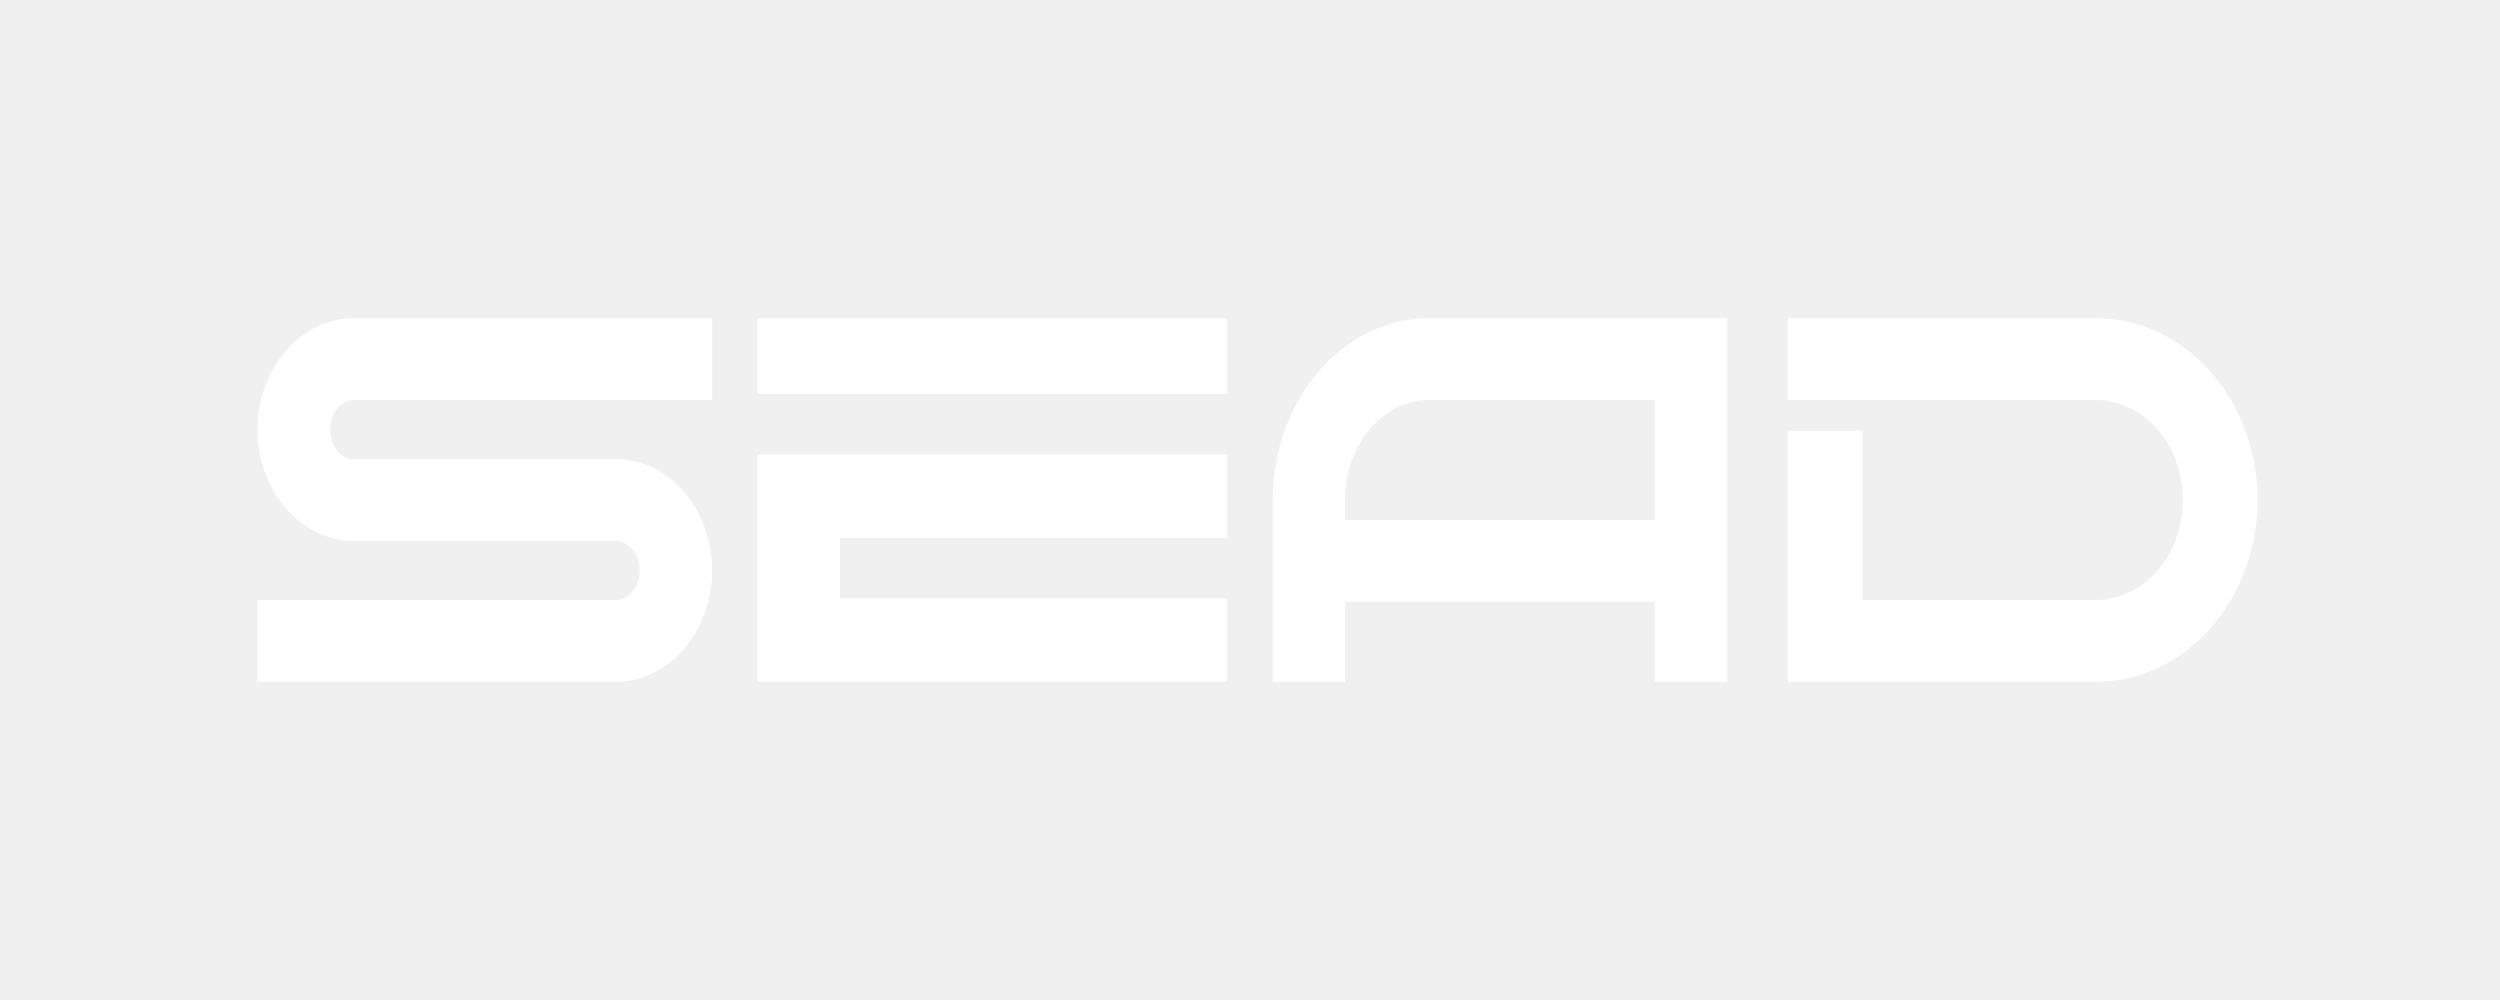
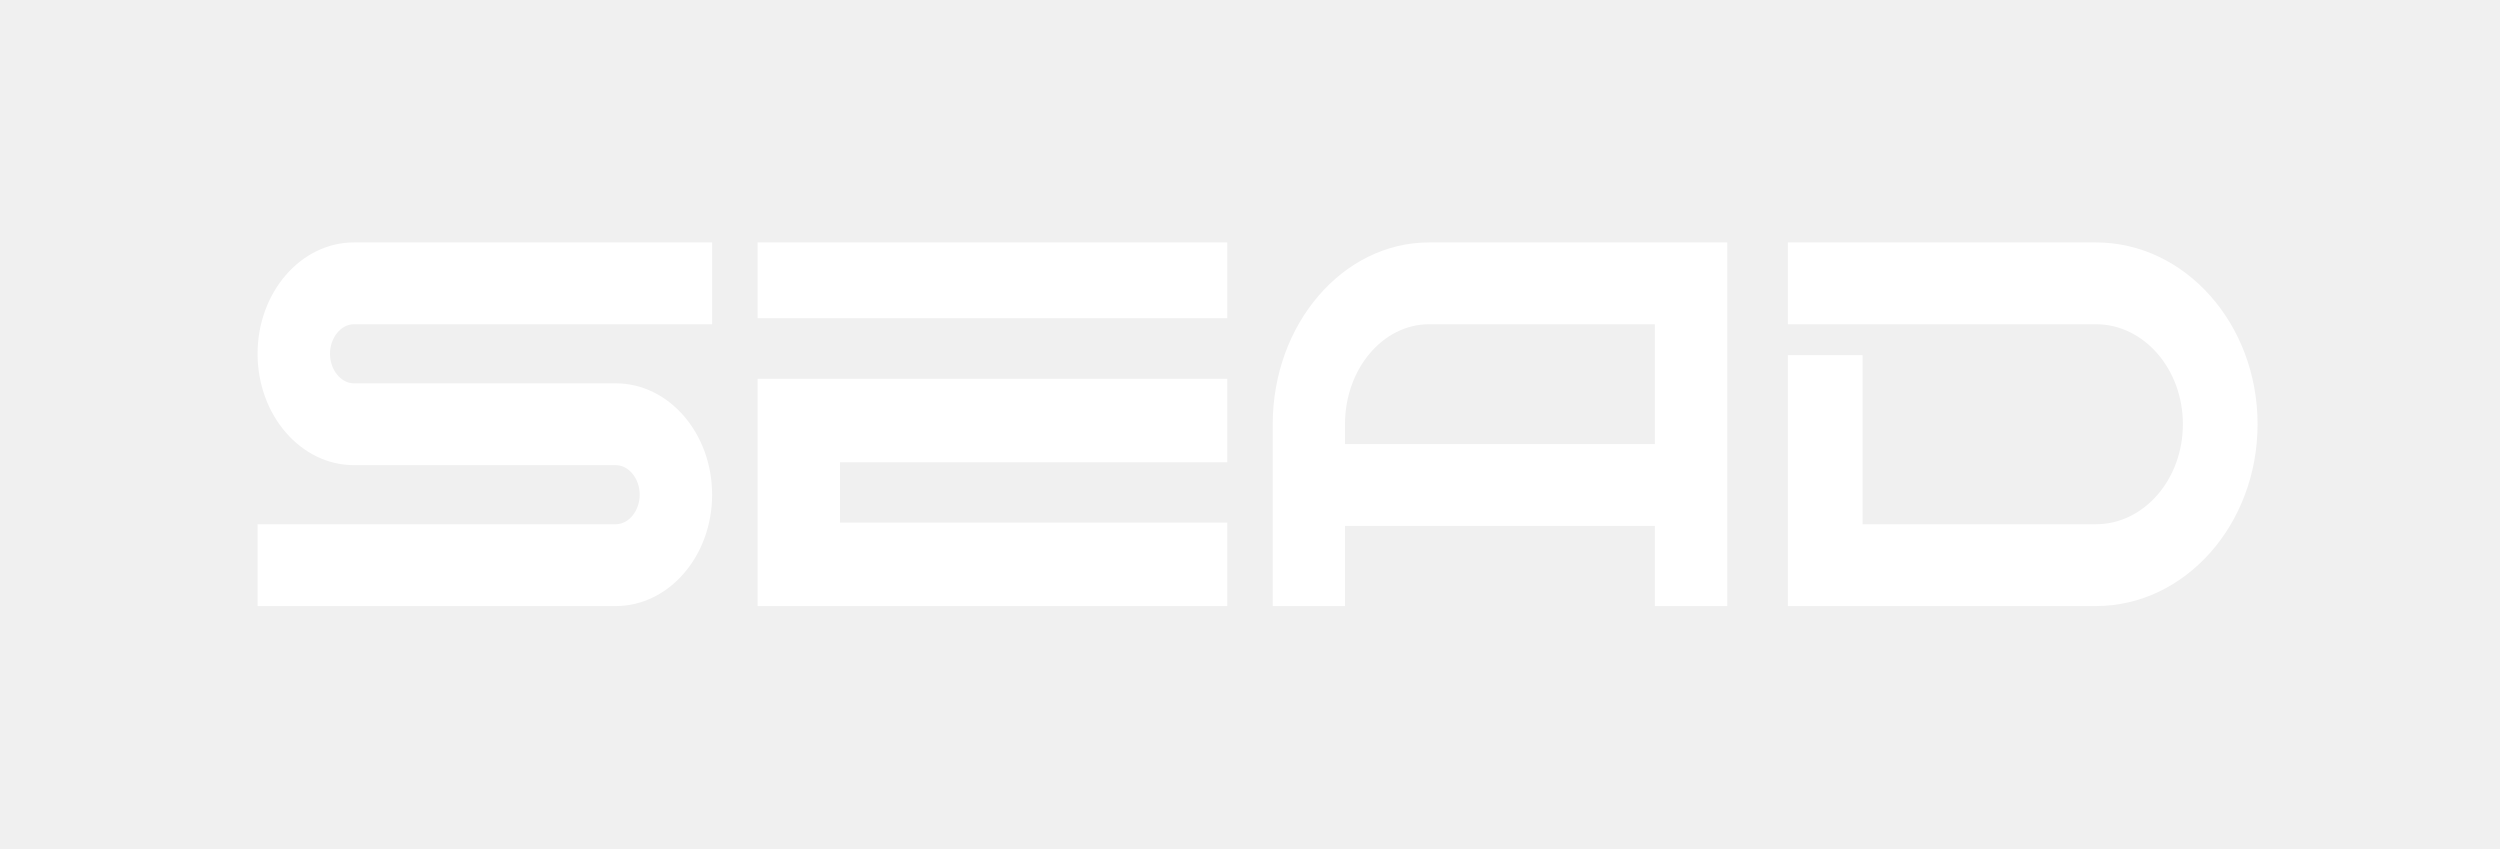
- <svg xmlns="http://www.w3.org/2000/svg" width="165" height="66" xml:space="preserve" overflow="hidden">
+ <svg xmlns="http://www.w3.org/2000/svg" width="165" height="56" xml:space="preserve" overflow="hidden">
  <g transform="translate(-2755 -1921)">
-     <path d="M2772 1949.35C2772 1953.4 2774.85 1956.7 2778.36 1956.7L2795.64 1956.7C2796.5 1956.7 2797.22 1957.59 2797.22 1958.65 2797.22 1959.71 2796.5 1960.6 2795.64 1960.6L2772 1960.6 2772 1966 2795.64 1966C2799.15 1966 2802 1962.7 2802 1958.65 2802 1954.59 2799.15 1951.3 2795.64 1951.3L2778.36 1951.3C2777.5 1951.3 2776.78 1950.41 2776.78 1949.35 2776.78 1948.29 2777.5 1947.4 2778.36 1947.4L2802 1947.4 2802 1942 2778.36 1942C2774.85 1942 2772 1945.3 2772 1949.35Z" fill="#FFFFFF" fill-rule="evenodd" />
-     <path d="M2805 1966 2836 1966 2836 1960.49 2810.44 1960.49 2810.44 1956.51 2836 1956.51 2836 1951 2805 1951 2805 1966Z" fill="#FFFFFF" fill-rule="evenodd" />
-     <path d="M2805 1942 2836 1942 2836 1947 2805 1947Z" fill="#FFFFFF" fill-rule="evenodd" />
-     <path d="M2839 1954 2839 1966 2843.77 1966 2843.77 1960.71 2864.22 1960.71 2864.22 1966 2869 1966 2869 1942 2849.32 1942C2843.63 1942 2839 1947.38 2839 1954ZM2843.77 1954C2843.77 1950.36 2846.26 1947.4 2849.32 1947.4L2864.22 1947.4 2864.22 1955.31 2843.77 1955.31 2843.77 1954Z" fill="#FFFFFF" fill-rule="evenodd" />
-     <path d="M2893.33 1942 2873 1942 2873 1947.4 2893.33 1947.4C2896.5 1947.4 2899.07 1950.36 2899.07 1954 2899.07 1957.64 2896.5 1960.6 2893.33 1960.6L2877.93 1960.6 2877.93 1949.43 2873 1949.43 2873 1966 2893.33 1966C2899.21 1966 2904 1960.62 2904 1954 2904 1947.38 2899.22 1942 2893.33 1942Z" fill="#FFFFFF" fill-rule="evenodd" />
+     <path d="M2772 1944.35C2772 1948.4 2774.85 1951.7 2778.36 1951.7L2795.64 1951.7C2796.5 1951.7 2797.22 1952.59 2797.22 1953.65 2797.22 1954.71 2796.5 1955.6 2795.64 1955.6L2772 1955.6 2772 1961 2795.64 1961C2799.15 1961 2802 1957.7 2802 1953.65 2802 1949.6 2799.15 1946.3 2795.64 1946.3L2778.36 1946.3C2777.5 1946.3 2776.78 1945.41 2776.78 1944.35 2776.78 1943.29 2777.5 1942.4 2778.36 1942.4L2802 1942.4 2802 1937 2778.36 1937C2774.85 1937 2772 1940.3 2772 1944.35Z" fill="#FFFFFF" fill-rule="evenodd" />
+     <path d="M2805 1961 2836 1961 2836 1955.49 2810.44 1955.49 2810.44 1951.51 2836 1951.51 2836 1946 2805 1946 2805 1961Z" fill="#FFFFFF" fill-rule="evenodd" />
+     <path d="M2805 1937 2836 1937 2836 1942 2805 1942Z" fill="#FFFFFF" fill-rule="evenodd" />
+     <path d="M2839 1949 2839 1961 2843.77 1961 2843.77 1955.71 2864.22 1955.71 2864.22 1961 2869 1961 2869 1937 2849.32 1937C2843.63 1937 2839 1942.38 2839 1949ZM2843.77 1949C2843.77 1945.36 2846.26 1942.4 2849.32 1942.4L2864.22 1942.4 2864.22 1950.31 2843.77 1950.31 2843.77 1949Z" fill="#FFFFFF" fill-rule="evenodd" />
+     <path d="M2893.33 1937 2873 1937 2873 1942.4 2893.33 1942.4C2896.5 1942.4 2899.07 1945.36 2899.07 1949 2899.07 1952.64 2896.5 1955.6 2893.33 1955.6L2877.93 1955.6 2877.93 1944.44 2873 1944.44 2873 1961 2893.33 1961C2899.21 1961 2904 1955.62 2904 1949 2904 1942.38 2899.22 1937 2893.33 1937Z" fill="#FFFFFF" fill-rule="evenodd" />
  </g>
</svg>
